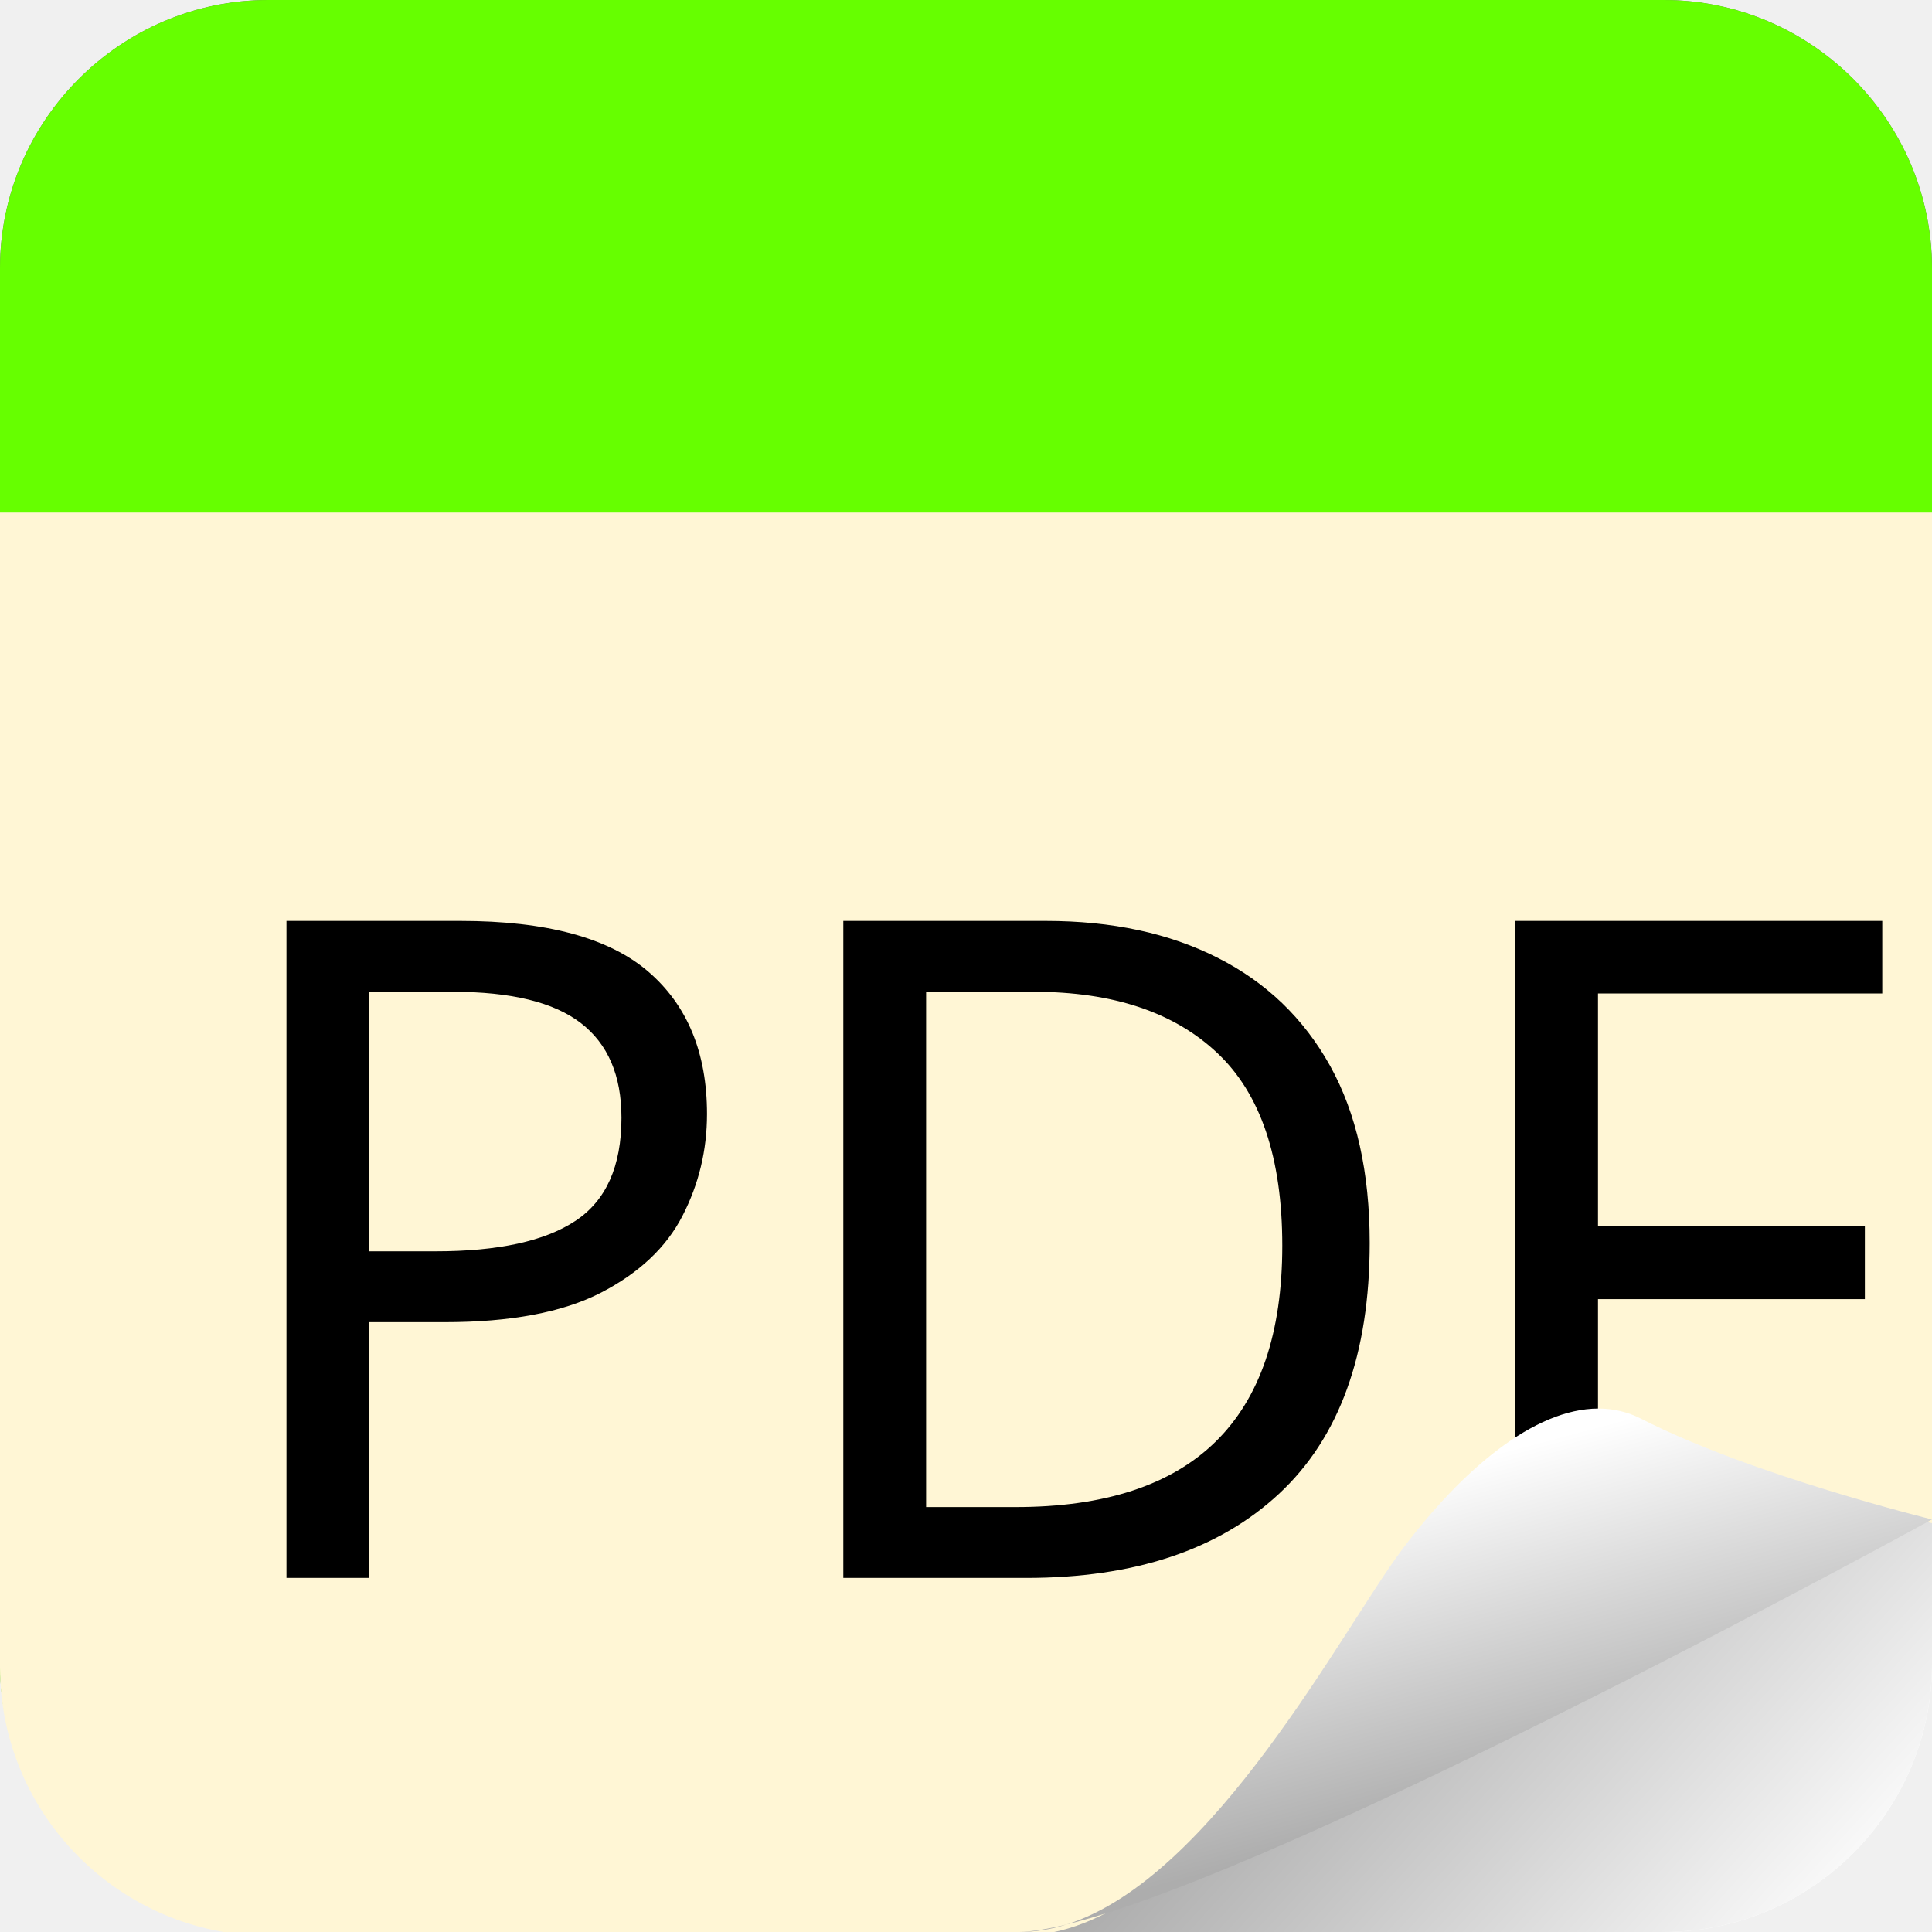
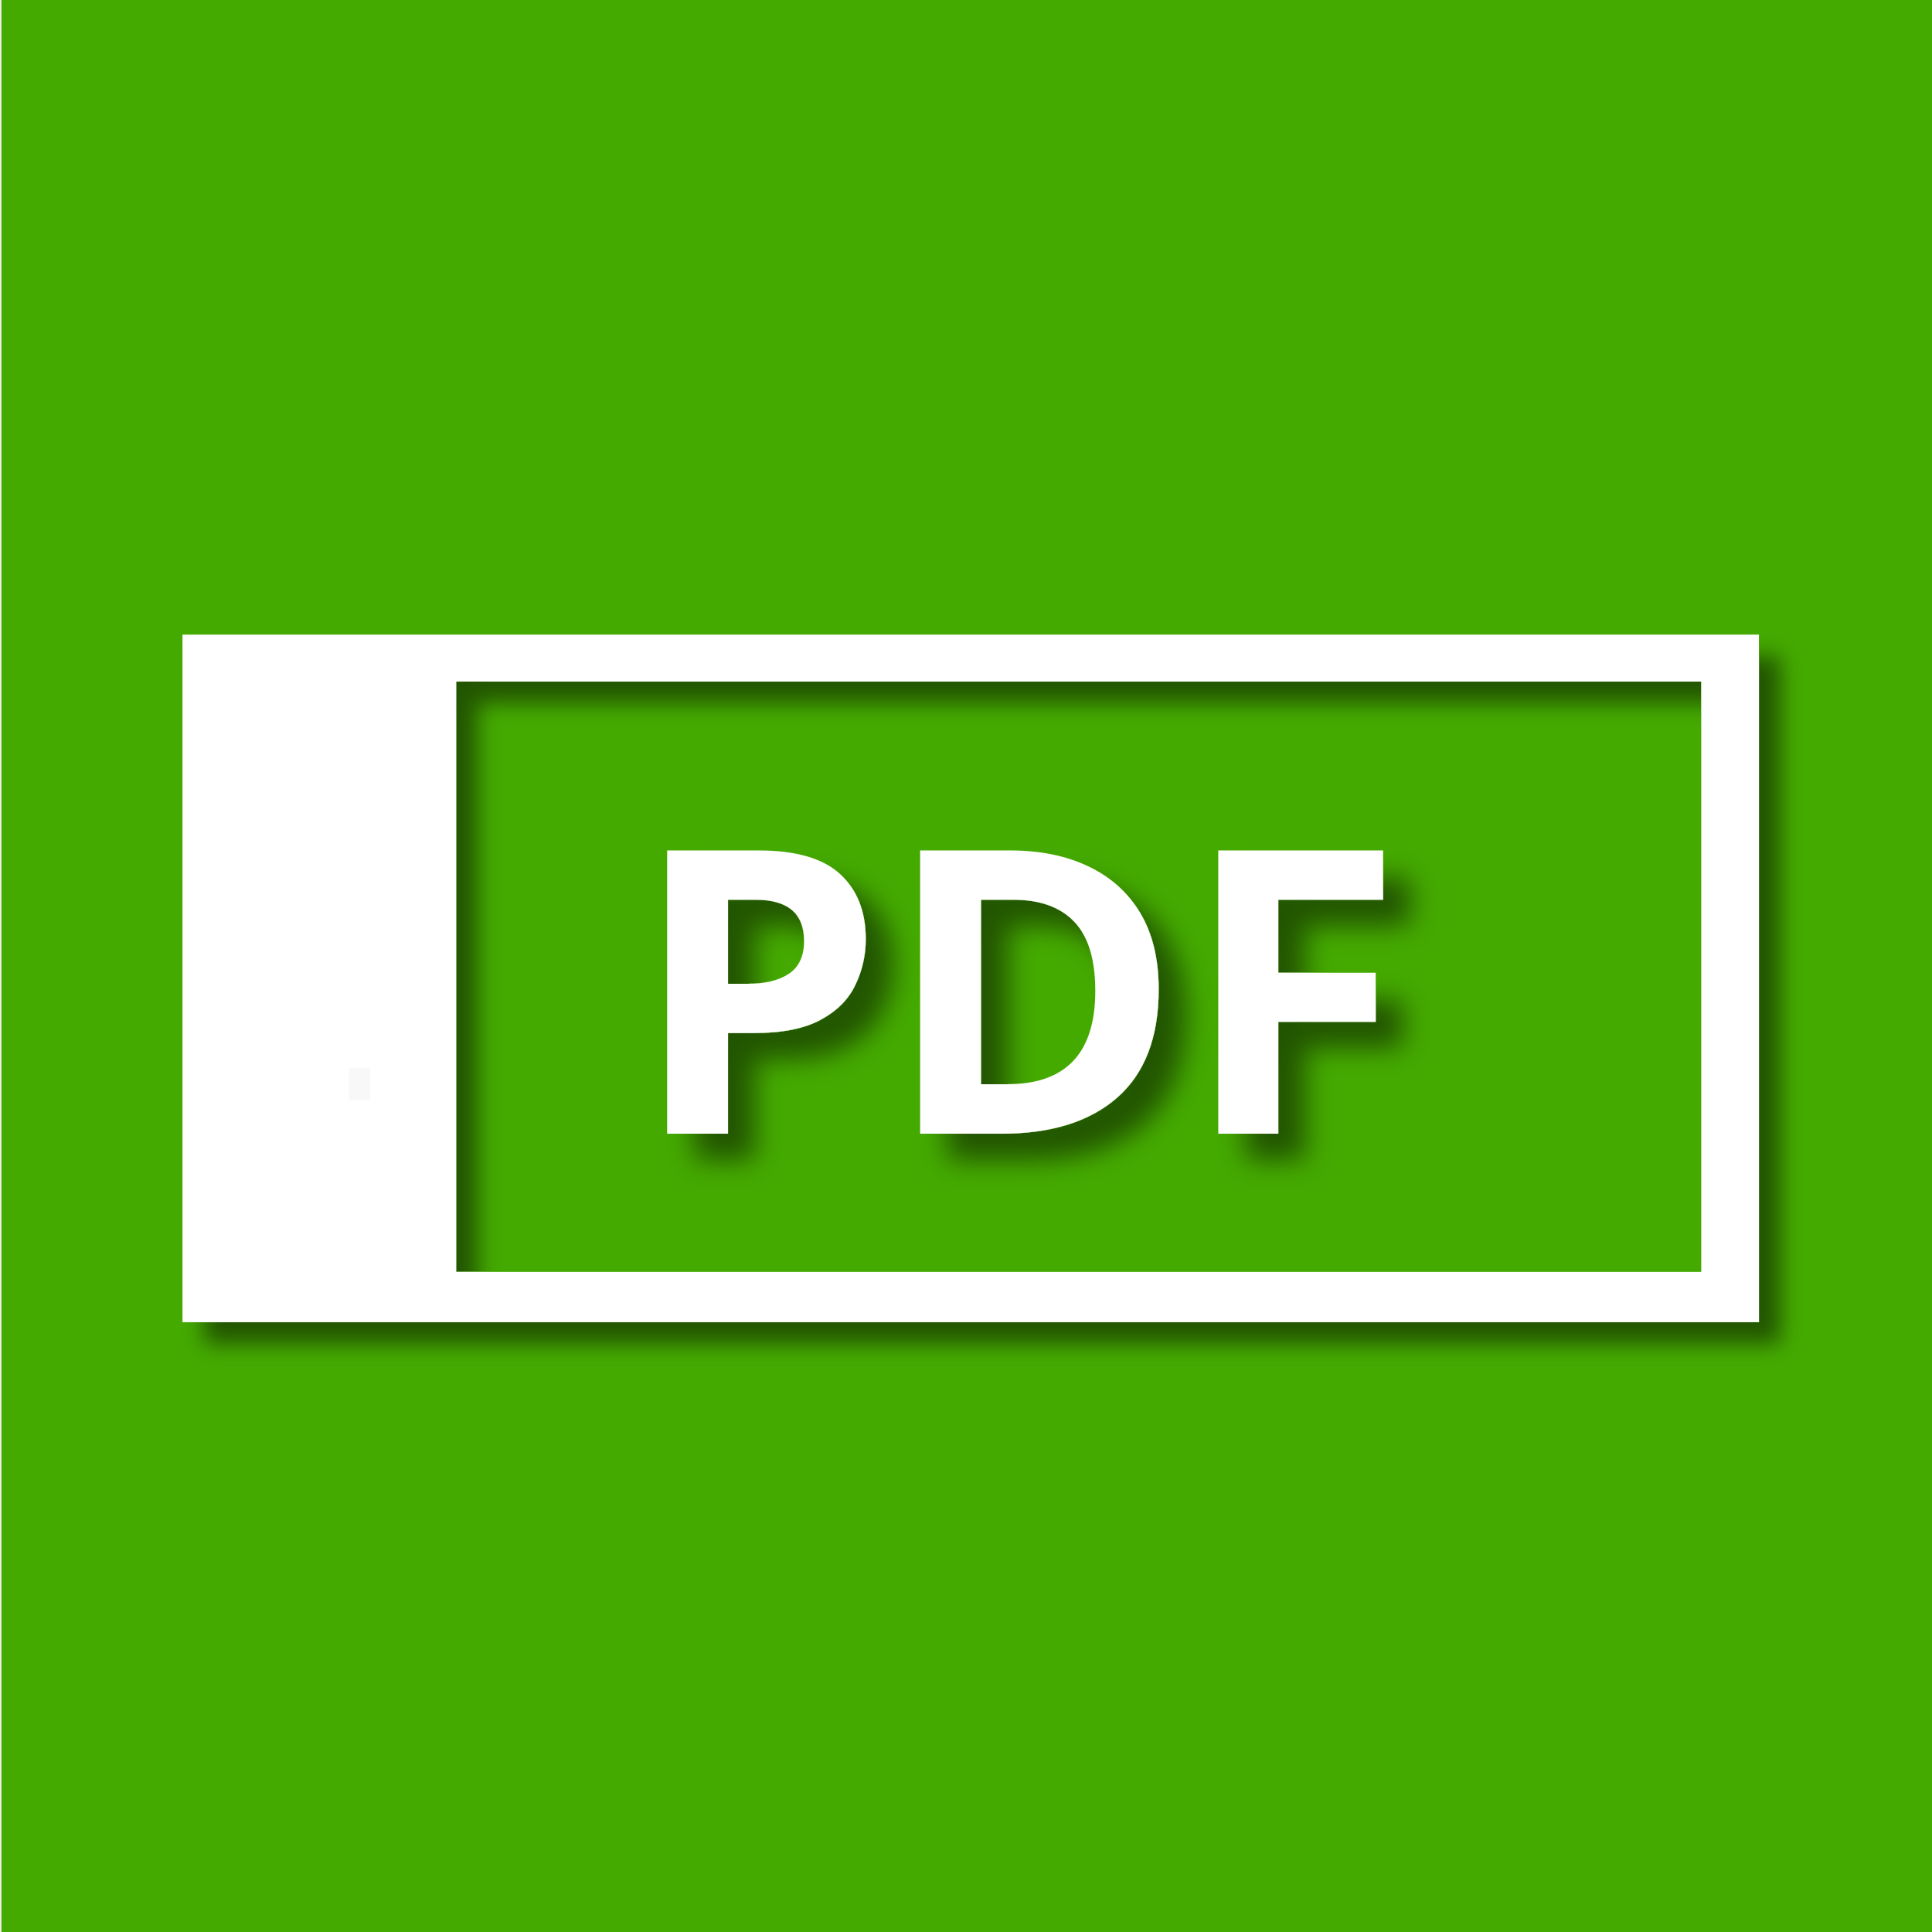
<svg xmlns="http://www.w3.org/2000/svg" xmlns:xlink="http://www.w3.org/1999/xlink" id="svg4116" version="1.1" width="180" height="180" xml:space="preserve">
  <defs id="defs4120">
    <clipPath clipPathUnits="userSpaceOnUse" id="clipPath4130">
      <path d="M 0,144 144,144 144,0 0,0 0,144 z" id="path4132" />
    </clipPath>
    <linearGradient x1="0" y1="0" x2="1" y2="0" gradientUnits="userSpaceOnUse" gradientTransform="matrix(59.33293,-53.99997,-53.99997,-59.33292,84.9541,60.20996)" spreadMethod="pad" id="linearGradient4150">
      <stop style="stop-opacity:1;stop-color:#666666" offset="0" id="stop4152" />
      <stop style="stop-opacity:1;stop-color:#ffffff" offset="1" id="stop4154" />
    </linearGradient>
    <linearGradient x1="0" y1="0" x2="1" y2="0" gradientUnits="userSpaceOnUse" gradientTransform="matrix(0,144,144,0,72,0)" spreadMethod="pad" id="linearGradient4170">
      <stop style="stop-opacity:1;stop-color:#0071bc" offset="0" id="stop4172" />
      <stop style="stop-opacity:1;stop-color:#29abe2" offset="1" id="stop4174" />
    </linearGradient>
    <clipPath clipPathUnits="userSpaceOnUse" id="clipPath4182">
      <path d="M 20,144 C 9,144 0,135 0,124 L 0,124 0,20 C 0,9 9,0 20,0 l 0,0 56.001,0 c 13.083,0 23.58,22.054 28.499,28.5 l 0,0 c 5.5,7.208 12.406,12.561 17.833,9.749 l 0,0 C 130.269,34.137 144,30.75 144,30.75 l 0,0 0,93.25 c 0,11 -9,20 -20,20 l 0,0 -104,0 z" id="path4184" />
    </clipPath>
    <linearGradient x1="0" y1="0" x2="1" y2="0" gradientUnits="userSpaceOnUse" gradientTransform="matrix(-28.83163,61.17938,61.17938,28.83163,101.2998,9.828125)" spreadMethod="pad" id="linearGradient4194">
      <stop style="stop-opacity:0.5;stop-color:#ffffff" offset="0" id="stop4196" />
      <stop style="stop-opacity:0;stop-color:#ffffff" offset="1" id="stop4198" />
    </linearGradient>
    <mask maskUnits="userSpaceOnUse" x="0" y="0" width="1" height="1" id="mask4200">
      <g id="g4202">
        <g id="g4204">
          <g id="g4206">
            <g id="g4208">
              <path d="m -32768,32767 65535,0 0,-65534 -65535,0 0,65534 z" style="fill:url(#linearGradient4194);stroke:none" id="path4210" />
            </g>
          </g>
        </g>
      </g>
    </mask>
    <linearGradient x1="0" y1="0" x2="1" y2="0" gradientUnits="userSpaceOnUse" gradientTransform="matrix(-28.83163,61.17938,61.17938,28.83163,101.2998,9.828125)" spreadMethod="pad" id="linearGradient4216">
      <stop style="stop-opacity:1;stop-color:#000000" offset="0" id="stop4218" />
      <stop style="stop-opacity:1;stop-color:#000000" offset="1" id="stop4220" />
    </linearGradient>
    <linearGradient x1="0" y1="0" x2="1" y2="0" gradientUnits="userSpaceOnUse" gradientTransform="matrix(6.370071,-24.065,-24.065,-6.370071,105.0557,34.05664)" spreadMethod="pad" id="linearGradient4236">
      <stop style="stop-opacity:1;stop-color:#ffffff" offset="0" id="stop4238" />
      <stop style="stop-opacity:1;stop-color:#adadad" offset="1" id="stop4240" />
    </linearGradient>
    <linearGradient xlink:href="#linearGradient4216" id="linearGradient4258" gradientUnits="userSpaceOnUse" gradientTransform="matrix(-28.83163,61.17938,61.17938,28.83163,101.2998,9.828125)" spreadMethod="pad" x1="0" y1="0" x2="1" y2="0" />
    <clipPath clipPathUnits="userSpaceOnUse" id="clipPath4801">
      <rect ry="3.414" rx="3.277" transform="scale(1,-1)" y="-106.081" x="-12.575" height="112.508" width="174.367" id="rect4803" style="opacity:0.295;fill:#f4e3d7;fill-opacity:1;stroke:#cacaca;stroke-width:0.863;stroke-miterlimit:4;stroke-opacity:1;stroke-dasharray:none" />
    </clipPath>
+     <filter id="filter3041" width="1.5" height="1.5" x="-.25" y="-.25">
+       <feGaussianBlur id="feGaussianBlur3043" in="SourceAlpha" stdDeviation="2" result="blur" />
+       <feColorMatrix id="feColorMatrix3045" result="bluralpha" type="matrix" values="1 0 0 0 0 0 1 0 0 0 0 0 1 0 0 0 0 0 0.5 0 " />
+       <feOffset id="feOffset3047" in="bluralpha" dx="4" dy="4" result="offsetBlur" />
+       <feMerge id="feMerge3049" result="fbSourceGraphic">
+         <feMergeNode id="feMergeNode3051" in="offsetBlur" />
+         <feMergeNode id="feMergeNode3053" in="SourceGraphic" />
+       </feMerge>
+       <feColorMatrix result="fbSourceGraphicAlpha" in="fbSourceGraphic" values="0 0 0 -1 0 0 0 0 -1 0 0 0 0 -1 0 0 0 0 1 0" id="feColorMatrix3069" />
+       <feGaussianBlur id="feGaussianBlur3071" in="fbSourceGraphicAlpha" stdDeviation="2" result="blur" />
+       <feColorMatrix id="feColorMatrix3073" result="bluralpha" type="matrix" values="1 0 0 0 0 0 1 0 0 0 0 0 1 0 0 0 0 0 0.5 0 " />
+       <feOffset id="feOffset3075" in="bluralpha" dx="4" dy="4" result="offsetBlur" />
+       <feMerge id="feMerge3077">
+         <feMergeNode id="feMergeNode3079" in="offsetBlur" />
+         <feMergeNode id="feMergeNode3081" in="fbSourceGraphic" />
+       </feMerge>
+     </filter>
+     <filter id="filter3055" width="1.5" height="1.5" x="-.25" y="-.25">
+       <feGaussianBlur id="feGaussianBlur3057" in="SourceAlpha" stdDeviation="2" result="blur" />
+       <feColorMatrix id="feColorMatrix3059" result="bluralpha" type="matrix" values="1 0 0 0 0 0 1 0 0 0 0 0 1 0 0 0 0 0 0.5 0 " />
+       <feOffset id="feOffset3061" in="bluralpha" dx="4" dy="4" result="offsetBlur" />
+       <feMerge id="feMerge3063" result="fbSourceGraphic">
+         <feMergeNode id="feMergeNode3065" in="offsetBlur" />
+         <feMergeNode id="feMergeNode3067" in="SourceGraphic" />
+       </feMerge>
+       <feColorMatrix result="fbSourceGraphicAlpha" in="fbSourceGraphic" values="0 0 0 -1 0 0 0 0 -1 0 0 0 0 -1 0 0 0 0 1 0" id="feColorMatrix3083" />
+       <feGaussianBlur id="feGaussianBlur3085" in="fbSourceGraphicAlpha" stdDeviation="2" result="blur" />
+       <feColorMatrix id="feColorMatrix3087" result="bluralpha" type="matrix" values="1 0 0 0 0 0 1 0 0 0 0 0 1 0 0 0 0 0 0.5 0 " />
+       <feOffset id="feOffset3089" in="bluralpha" dx="4" dy="-4" result="offsetBlur" />
+       <feMerge id="feMerge3091">
+         <feMergeNode id="feMergeNode3093" in="offsetBlur" />
+         <feMergeNode id="feMergeNode3095" in="fbSourceGraphic" />
+       </feMerge>
+     </filter>
+     <filter id="filter3168" width="1.5" height="1.5" x="-.25" y="-.25">
+       <feGaussianBlur id="feGaussianBlur3170" in="SourceAlpha" stdDeviation="1" result="blur" />
+       <feColorMatrix id="feColorMatrix3172" result="bluralpha" type="matrix" values="1 0 0 0 0 0 1 0 0 0 0 0 1 0 0 0 0 0 0.5 0 " />
+       <feOffset id="feOffset3174" in="bluralpha" dx="2" dy="-2" result="offsetBlur" />
+       <feMerge id="feMerge3176" result="fbSourceGraphic">
+         <feMergeNode id="feMergeNode3178" in="offsetBlur" />
+         <feMergeNode id="feMergeNode3180" in="SourceGraphic" />
+       </feMerge>
+       <feColorMatrix result="fbSourceGraphicAlpha" in="fbSourceGraphic" values="0 0 0 -1 0 0 0 0 -1 0 0 0 0 -1 0 0 0 0 1 0" id="feColorMatrix3182" />
+       <feGaussianBlur id="feGaussianBlur3184" in="fbSourceGraphicAlpha" stdDeviation="1" result="blur" />
+       <feColorMatrix id="feColorMatrix3186" result="bluralpha" type="matrix" values="1 0 0 0 0 0 1 0 0 0 0 0 1 0 0 0 0 0 0.5 0 " />
+       <feOffset id="feOffset3188" in="bluralpha" dx="2" dy="-2" result="offsetBlur" />
+       <feMerge id="feMerge3190">
+         <feMergeNode id="feMergeNode3192" in="offsetBlur" />
+         <feMergeNode id="feMergeNode3194" in="fbSourceGraphic" />
+       </feMerge>
+     </filter>
+     <filter id="filter3238" width="1.5" height="1.5" x="-.25" y="-.25">
+       <feGaussianBlur id="feGaussianBlur3240" in="SourceAlpha" stdDeviation="1" result="blur" />
+       <feColorMatrix id="feColorMatrix3242" result="bluralpha" type="matrix" values="1 0 0 0 0 0 1 0 0 0 0 0 1 0 0 0 0 0 0.5 0 " />
+       <feOffset id="feOffset3244" in="bluralpha" dx="2" dy="2" result="offsetBlur" />
+       <feMerge id="feMerge3246">
+         <feMergeNode id="feMergeNode3248" in="offsetBlur" />
+         <feMergeNode id="feMergeNode3250" in="SourceGraphic" />
+       </feMerge>
+     </filter>
+     <filter id="filter3252" width="1.5" height="1.5" x="-.25" y="-.25">
+       <feGaussianBlur id="feGaussianBlur3254" in="SourceAlpha" stdDeviation="1" result="blur" />
+       <feColorMatrix id="feColorMatrix3256" result="bluralpha" type="matrix" values="1 0 0 0 0 0 1 0 0 0 0 0 1 0 0 0 0 0 0.5 0 " />
+       <feOffset id="feOffset3258" in="bluralpha" dx="2" dy="2" result="offsetBlur" />
+       <feMerge id="feMerge3260">
+         <feMergeNode id="feMergeNode3262" in="offsetBlur" />
+         <feMergeNode id="feMergeNode3264" in="SourceGraphic" />
+       </feMerge>
+     </filter>
+     <filter id="filter3266" width="1.5" height="1.5" x="-.25" y="-.25">
+       <feGaussianBlur id="feGaussianBlur3268" in="SourceAlpha" stdDeviation="1" result="blur" />
+       <feColorMatrix id="feColorMatrix3270" result="bluralpha" type="matrix" values="1 0 0 0 0 0 1 0 0 0 0 0 1 0 0 0 0 0 0.5 0 " />
+       <feOffset id="feOffset3272" in="bluralpha" dx="2" dy="2" result="offsetBlur" />
+       <feMerge id="feMerge3274">
+         <feMergeNode id="feMergeNode3276" in="offsetBlur" />
+         <feMergeNode id="feMergeNode3278" in="SourceGraphic" />
+       </feMerge>
+     </filter>
+     <filter id="filter4045" width="1.5" height="1.5" x="-.25" y="-.25">
+       <feGaussianBlur id="feGaussianBlur4047" in="SourceAlpha" stdDeviation="1" result="blur" />
+       <feColorMatrix id="feColorMatrix4049" result="bluralpha" type="matrix" values="1 0 0 0 0 0 1 0 0 0 0 0 1 0 0 0 0 0 0.5 0 " />
+       <feOffset id="feOffset4051" in="bluralpha" dx="1" dy="1" result="offsetBlur" />
+       <feMerge id="feMerge4053">
+         <feMergeNode id="feMergeNode4055" in="offsetBlur" />
+         <feMergeNode id="feMergeNode4057" in="SourceGraphic" />
+       </feMerge>
+     </filter>
+     <filter id="filter4059" width="1.5" height="1.5" x="-.25" y="-.25">
+       <feGaussianBlur id="feGaussianBlur4061" in="SourceAlpha" stdDeviation="1" result="blur" />
+       <feColorMatrix id="feColorMatrix4063" result="bluralpha" type="matrix" values="1 0 0 0 0 0 1 0 0 0 0 0 1 0 0 0 0 0 0.5 0 " />
+       <feOffset id="feOffset4065" in="bluralpha" dx="1" dy="1" result="offsetBlur" />
+       <feMerge id="feMerge4067">
+         <feMergeNode id="feMergeNode4069" in="offsetBlur" />
+         <feMergeNode id="feMergeNode4071" in="SourceGraphic" />
+       </feMerge>
+     </filter>
+     <filter id="filter4048" width="1.5" height="1.5" x="-.25" y="-.25">
+       <feGaussianBlur id="feGaussianBlur4050" in="SourceAlpha" stdDeviation="1" result="blur" />
+       <feColorMatrix id="feColorMatrix4052" result="bluralpha" type="matrix" values="1 0 0 0 0 0 1 0 0 0 0 0 1 0 0 0 0 0 0.5 0 " />
+       <feOffset id="feOffset4054" in="bluralpha" dx="2" dy="2" result="offsetBlur" />
+       <feMerge id="feMerge4056">
+         <feMergeNode id="feMergeNode4058" in="offsetBlur" />
+         <feMergeNode id="feMergeNode4060" in="SourceGraphic" />
+       </feMerge>
+     </filter>
+     <filter id="filter4062" width="1.5" height="1.5" x="-.25" y="-.25">
+       <feGaussianBlur id="feGaussianBlur4064" in="SourceAlpha" stdDeviation="1" result="blur" />
+       <feColorMatrix id="feColorMatrix4066" result="bluralpha" type="matrix" values="1 0 0 0 0 0 1 0 0 0 0 0 1 0 0 0 0 0 0.5 0 " />
+       <feOffset id="feOffset4068" in="bluralpha" dx="2" dy="2" result="offsetBlur" />
+       <feMerge id="feMerge4070">
+         <feMergeNode id="feMergeNode4072" in="offsetBlur" />
+         <feMergeNode id="feMergeNode4074" in="SourceGraphic" />
+       </feMerge>
+     </filter>
  </defs>
  <g id="g4124" transform="matrix(1.25,0,0,-1.25,0,180)">
-     <g id="g4126">
-       <g id="g4128" clip-path="url(#clipPath4130)">
-         <g id="g4134" transform="translate(144,20)">
-           <path d="m 0,0 c 0,-11 -9,-20 -20,-20 l -104,0 c -11,0 -20,9 -20,20 l 0,104 c 0,11 9,20 20,20 l 104,0 c 11,0 20,-9 20,-20 L 0,0 z" style="fill:#ffffff;fill-opacity:1;fill-rule:nonzero;stroke:none" id="path4136" />
-         </g>
-       </g>
-     </g>
-     <g id="g4138">
-       <g id="g4140">
-         <g id="g4146">
-           <g id="g4148">
-             <path d="M 20,144 C 9,144 0,135 0,124 L 0,124 0,20 C 0,9 9,0 20,0 l 0,0 104,0 c 11,0 20,9 20,20 l 0,0 0,104 c 0,11 -9,20 -20,20 l 0,0 -104,0 z" style="fill:url(#linearGradient4150);stroke:none" id="path4156" />
-           </g>
-         </g>
-       </g>
-     </g>
-     <g id="g4158" style="fill:#66ff00">
-       <g id="g4160" style="fill:#66ff00">
-         <g id="g4166" style="fill:#66ff00">
-           <g id="g4168" style="fill:#66ff00">
-             <path d="M 20,144 C 9,144 0,135 0,124 L 0,124 0,20 C 0,9 9,0 20,0 l 0,0 56.001,0 c 13.083,0 24.001,21.753 28.499,28.5 l 0,0 c 4.666,7 12.708,12.499 17.833,9.749 l 0,0 C 130.346,33.949 144,30.75 144,30.75 l 0,0 0,93.25 c 0,11 -9,20 -20,20 l 0,0 -104,0 z" style="fill:#66ff00;stroke:none" id="path4176" />
-           </g>
-         </g>
-       </g>
-     </g>
-     <g id="g4260" clip-path="url(#clipPath4801)" style="fill:#fff6d5" transform="translate(-2.7809951e-7,-0.2794336)">
-       <g id="g4262" style="fill:#fff6d5">
-         <g id="g4264" style="fill:#fff6d5">
-           <g id="g4266" style="fill:#fff6d5">
-             <path id="path4268" style="fill:#fff6d5;stroke:none" d="M 20,144 C 9,144 0,135 0,124 L 0,124 0,20 C 0,9 9,0 20,0 l 0,0 56.001,0 c 13.083,0 24.001,21.753 28.499,28.5 l 0,0 c 4.666,7 12.708,12.499 17.833,9.749 l 0,0 C 130.346,33.949 144,30.75 144,30.75 l 0,0 0,93.25 c 0,11 -9,20 -20,20 l 0,0 -104,0 z" />
-           </g>
-         </g>
-       </g>
-     </g>
-     <g id="g4178" style="opacity:0.126" transform="translate(-0.26768,0)">
-       <g id="g4180" clip-path="url(#clipPath4182)">
-         <g id="g4186">
-           <g id="g4188" />
-           <g id="g4212" mask="url(#mask4200)">
-             <g id="g4214">
-               <path d="M 20,144 C 9,144 0,135 0,124 L 0,124 0,20 C 0,9 9,0 20,0 l 0,0 56.001,0 c 13.083,0 23.58,22.054 28.499,28.5 l 0,0 c 5.5,7.208 12.406,12.561 17.833,9.749 l 0,0 C 130.269,34.137 144,30.75 144,30.75 l 0,0 0,93.25 c 0,11 -9,20 -20,20 l 0,0 -104,0 z" style="fill:url(#linearGradient4258);stroke:none" id="path4222" />
-             </g>
-           </g>
-         </g>
-       </g>
-     </g>
    <flowRoot xml:space="preserve" id="flowRoot4784" style="fill:black;stroke:none;stroke-opacity:1;stroke-width:1px;stroke-linejoin:miter;stroke-linecap:butt;fill-opacity:1;font-family:'HG丸ｺﾞｼｯｸM-PRO';font-style:normal;font-weight:normal;font-size:40px;line-height:125%;letter-spacing:0px;word-spacing:0px;-inkscape-font-specification:'HG丸ｺﾞｼｯｸM-PRO';font-stretch:normal;font-variant:normal">
      <flowRegion id="flowRegion4786">
        <rect id="rect4788" width="129.587" height="54.49" x="28.991" y="89.883" />
      </flowRegion>
      <flowPara id="flowPara4790" />
    </flowRoot>
-     <text xml:space="preserve" style="font-size:42.875px;font-style:normal;font-variant:normal;font-weight:normal;font-stretch:normal;line-height:125%;letter-spacing:0px;word-spacing:0px;fill:#000000;fill-opacity:1;stroke:none;font-family:'HG丸ｺﾞｼｯｸM-PRO';-inkscape-font-specification:'HG丸ｺﾞｼｯｸM-PRO'" x="14.697" y="-26.388" id="text4792" transform="scale(1,-1)">
-       <tspan x="14.697" y="-26.388" id="tspan4796" style="font-size:68.6px;font-style:normal;font-variant:normal;font-weight:normal;font-stretch:normal;font-family:'HGP創英角ｺﾞｼｯｸUB';-inkscape-font-specification:'HGP創英角ｺﾞｼｯｸUB'">PDF</tspan>
+     <flowRoot xml:space="preserve" id="flowRoot3824" style="font-size:40px;font-style:normal;font-weight:normal;line-height:125%;letter-spacing:0px;word-spacing:0px;fill:#000000;fill-opacity:1;stroke:none;font-family:Sans" transform="matrix(0.8,0,0,-0.8,0,144)">
+       <flowRegion id="flowRegion3826">
+         <rect id="rect3828" width="102.98" height="81.322" x="44.134" y="49.64" />
+       </flowRegion>
+       <flowPara id="flowPara3830">fusenn </flowPara>
+       <flowPara id="flowPara3832" />
+     </flowRoot>
+     <flowRoot xml:space="preserve" id="flowRoot3834" style="fill:black;stroke:none;stroke-opacity:1;stroke-width:1px;stroke-linejoin:miter;stroke-linecap:butt;fill-opacity:1;font-family:Sans;font-style:normal;font-weight:normal;font-size:28px;line-height:125%;letter-spacing:0px;word-spacing:0px">
+       <flowRegion id="flowRegion3836">
+         <rect id="rect3838" width="109.11" height="77.644" x="40.457" y="51.683" style="font-size:28px" />
+       </flowRegion>
+       <flowPara id="flowPara3840" />
+     </flowRoot>
+     <flowRoot xml:space="preserve" id="flowRoot3842" style="fill:black;stroke:none;stroke-opacity:1;stroke-width:1px;stroke-linejoin:miter;stroke-linecap:butt;fill-opacity:1;font-family:Sans;font-style:normal;font-weight:normal;font-size:28px;line-height:125%;letter-spacing:0px;word-spacing:0px">
+       <flowRegion id="flowRegion3844">
+         <rect id="rect3846" width="108.702" height="76.827" x="38.413" y="53.726" style="font-size:28px" />
+       </flowRegion>
+       <flowPara id="flowPara3848" />
+     </flowRoot>
+     <text xml:space="preserve" style="font-size:40px;font-style:normal;font-weight:normal;line-height:125%;letter-spacing:0px;word-spacing:0px;fill:#000000;fill-opacity:1;stroke:none;font-family:Sans" x="73.149" y="88.462" id="text3850" transform="matrix(0.8,0,0,-0.8,0,144)">
+       <tspan id="tspan3852" x="73.149" y="88.462" />
    </text>
-     <g id="g4224">
-       <g id="g4226">
-         <g id="g4232">
-           <g id="g4234">
-             <path d="M 104.5,28.5 C 100.094,22.626 90.482,4.024 79.487,0.559 l 0,0 C 96.618,4.735 144,30.75 144,30.75 l 0,0 c 0,0 -13.457,3.297 -21.667,7.499 l 0,0 c -1.021,0.523 -2.092,0.765 -3.195,0.765 l 0,0 C 114.352,39.014 108.97,34.459 104.5,28.5 M 76.001,0 c 1.174,0 2.338,0.197 3.486,0.559 l 0,0 C 78.12,0.225 76.944,0.031 76.001,0" style="fill:url(#linearGradient4236);stroke:none" id="path4242" />
-           </g>
-         </g>
-       </g>
-     </g>
+     <rect style="fill:#44aa00;fill-opacity:1;stroke:none" id="rect3832" width="144.653" height="145.082" x="0.107" y="-144.394" transform="scale(1,-1)" />
+     <path style="fill:#ffffff;fill-opacity:1;stroke:none;filter:url(#filter4062)" d="M 17 59.125 L 17 123.188 L 66.969 123.188 L 70.5 123.188 L 163.875 123.188 L 163.875 59.125 L 70.5 59.125 L 66.969 59.125 L 17 59.125 z M 42.5 63.5 L 158.5 63.5 L 158.5 118.5 L 42.5 118.5 L 42.5 63.5 z " transform="matrix(0.8,0,0,-0.8,0,144)" id="rect3836" />
+     <text xml:space="preserve" style="font-size:29.791px;font-style:normal;font-variant:normal;font-weight:800;font-stretch:normal;text-align:start;line-height:125%;letter-spacing:0px;word-spacing:0px;writing-mode:lr-tb;text-anchor:start;fill:#000000;fill-opacity:1;stroke:none;font-family:'ヒラギノ角ゴ Std';-inkscape-font-specification:'ヒラギノ角ゴ Std Ultra-Bold';filter:url(#filter4048)" x="46.645" y="-59.975" id="text3874" transform="scale(1.00796,-0.9921024)">
+       <tspan id="tspan3876" x="46.645" y="-59.975" style="font-size:29.791px;font-style:normal;font-variant:normal;font-weight:800;font-stretch:normal;text-align:start;line-height:125%;writing-mode:lr-tb;text-anchor:start;fill:#ffffff;fill-opacity:1;font-family:'ヒラギノ角ゴ Std';-inkscape-font-specification:'ヒラギノ角ゴ Std Ultra-Bold'">PDF</tspan>
+     </text>
+     <rect style="opacity:0.126;fill:#e80c20;fill-opacity:1;stroke:#cacaca;stroke-width:1;stroke-miterlimit:4;stroke-opacity:1;stroke-dasharray:none" id="rect3130" width="1" height="2" x="33" y="100" transform="matrix(0.8,0,0,-0.8,0,144)" />
  </g>
</svg>
